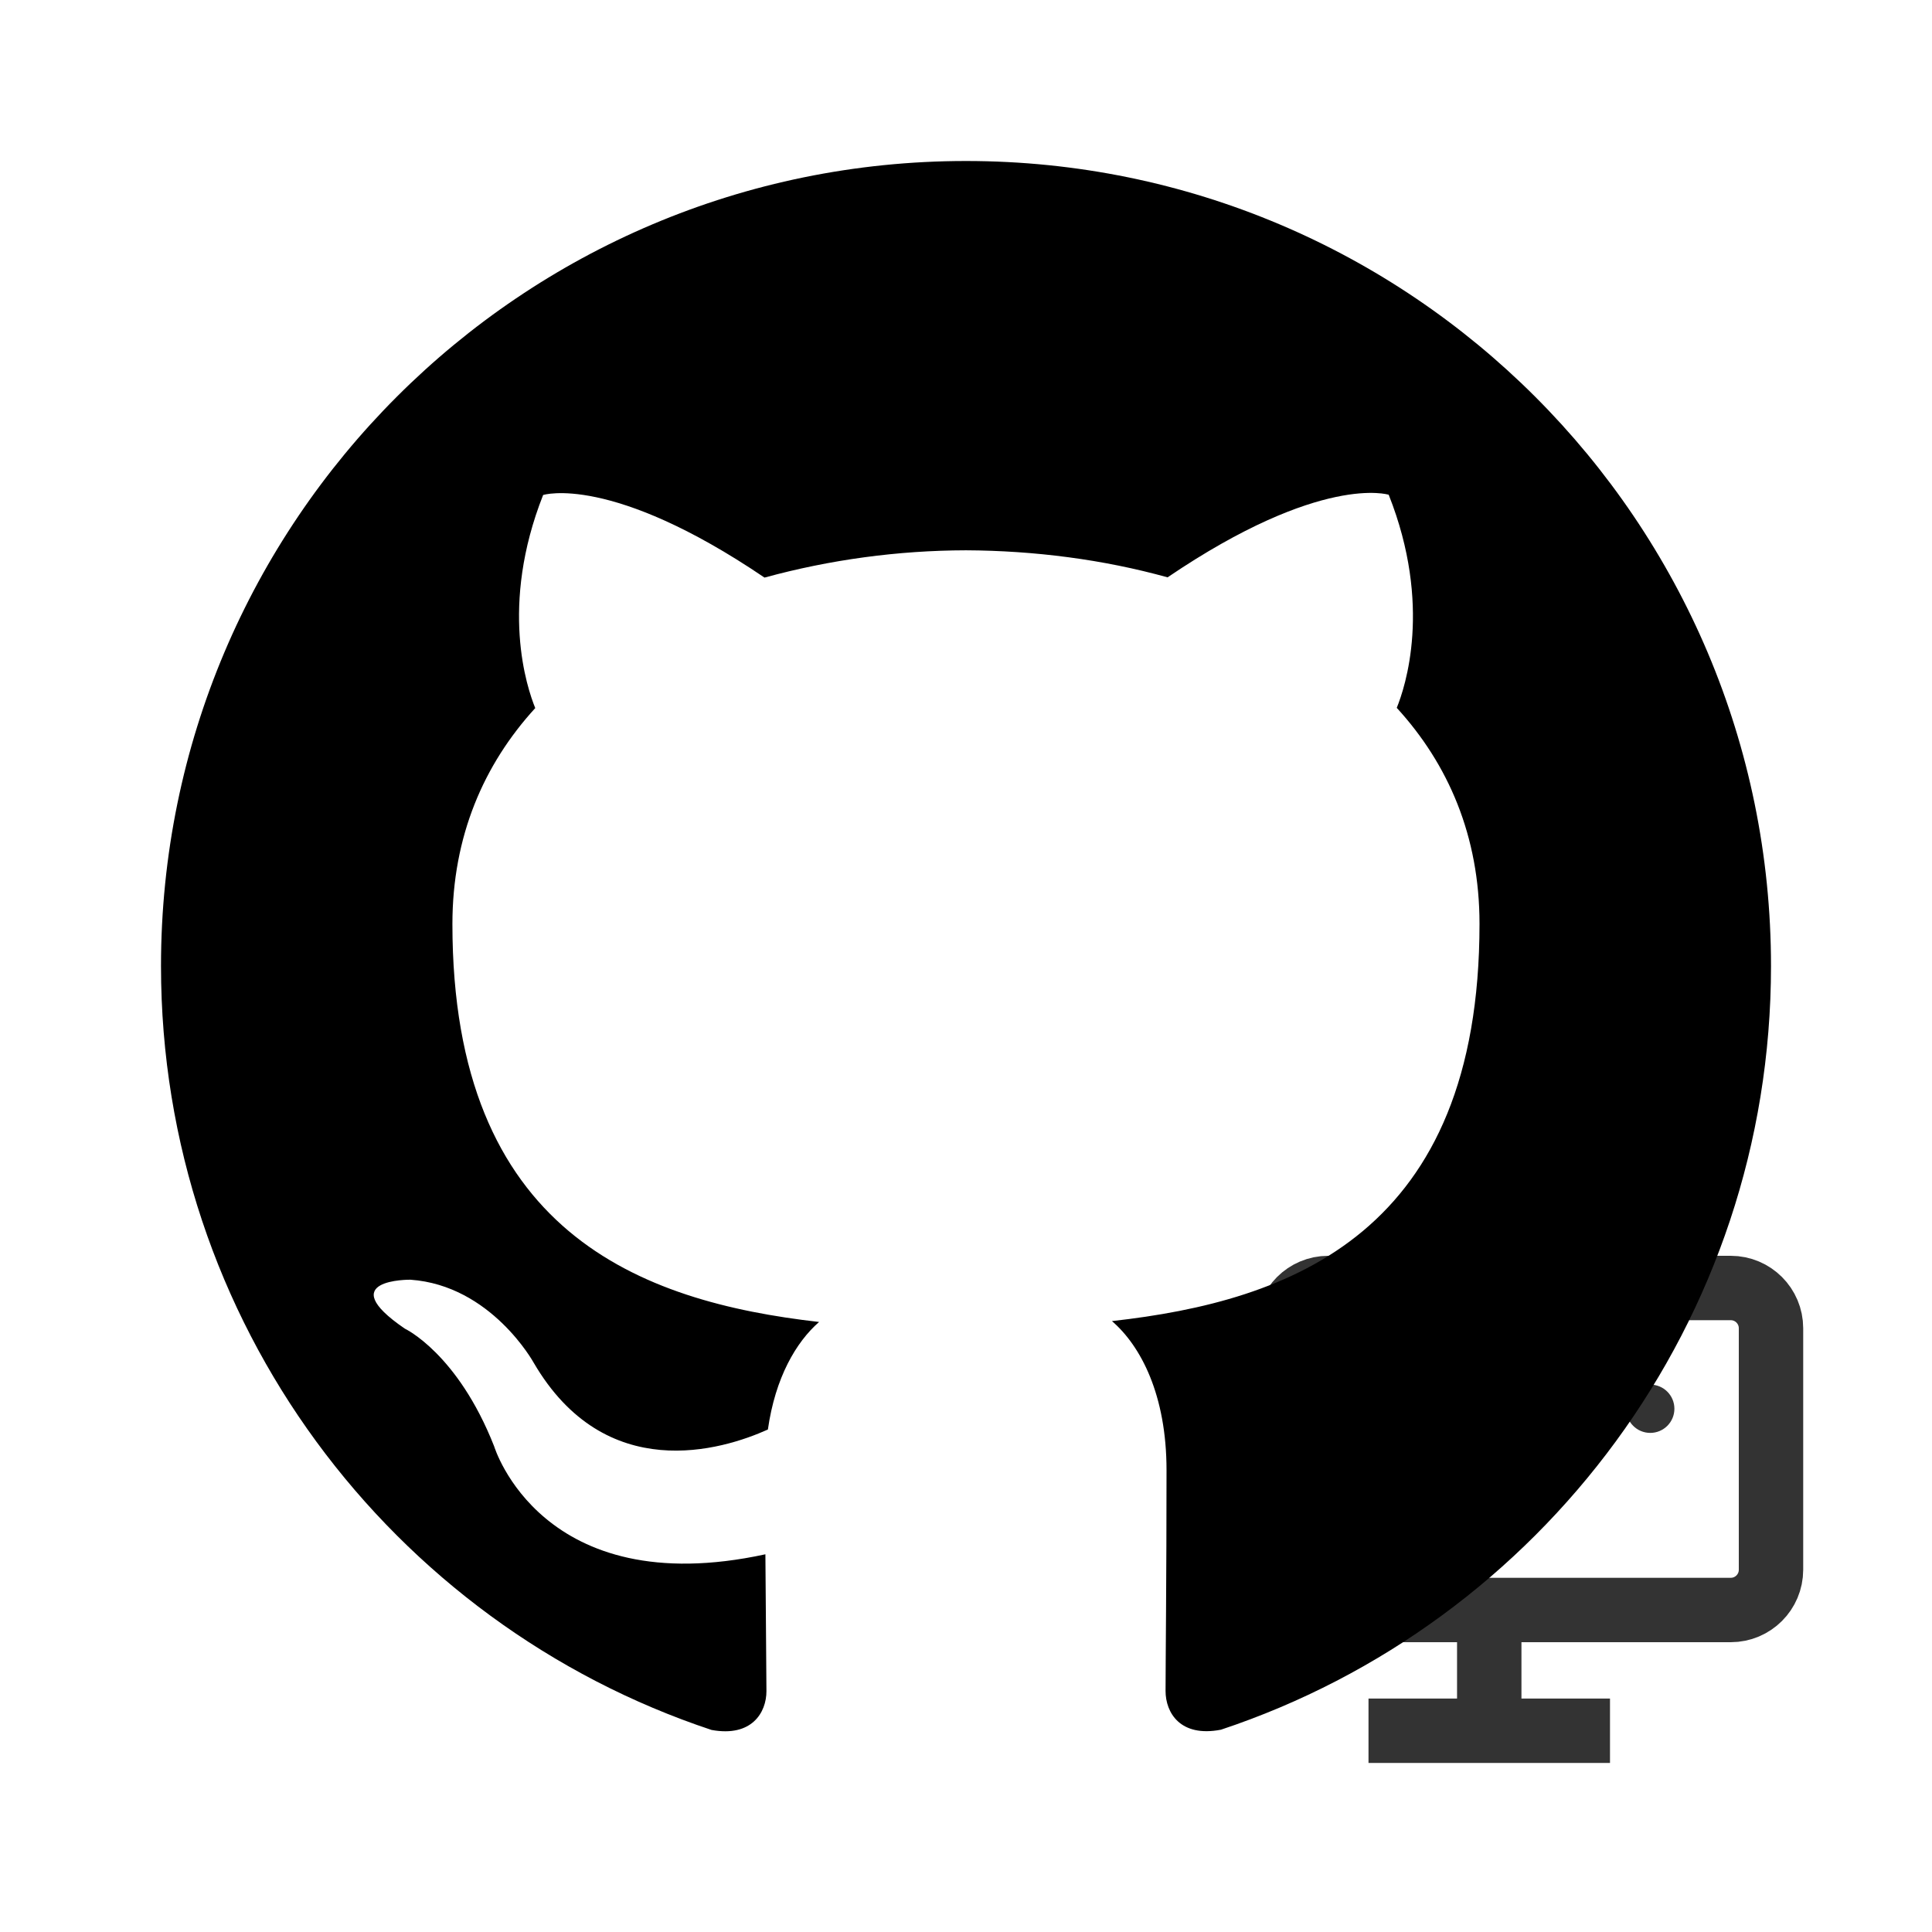
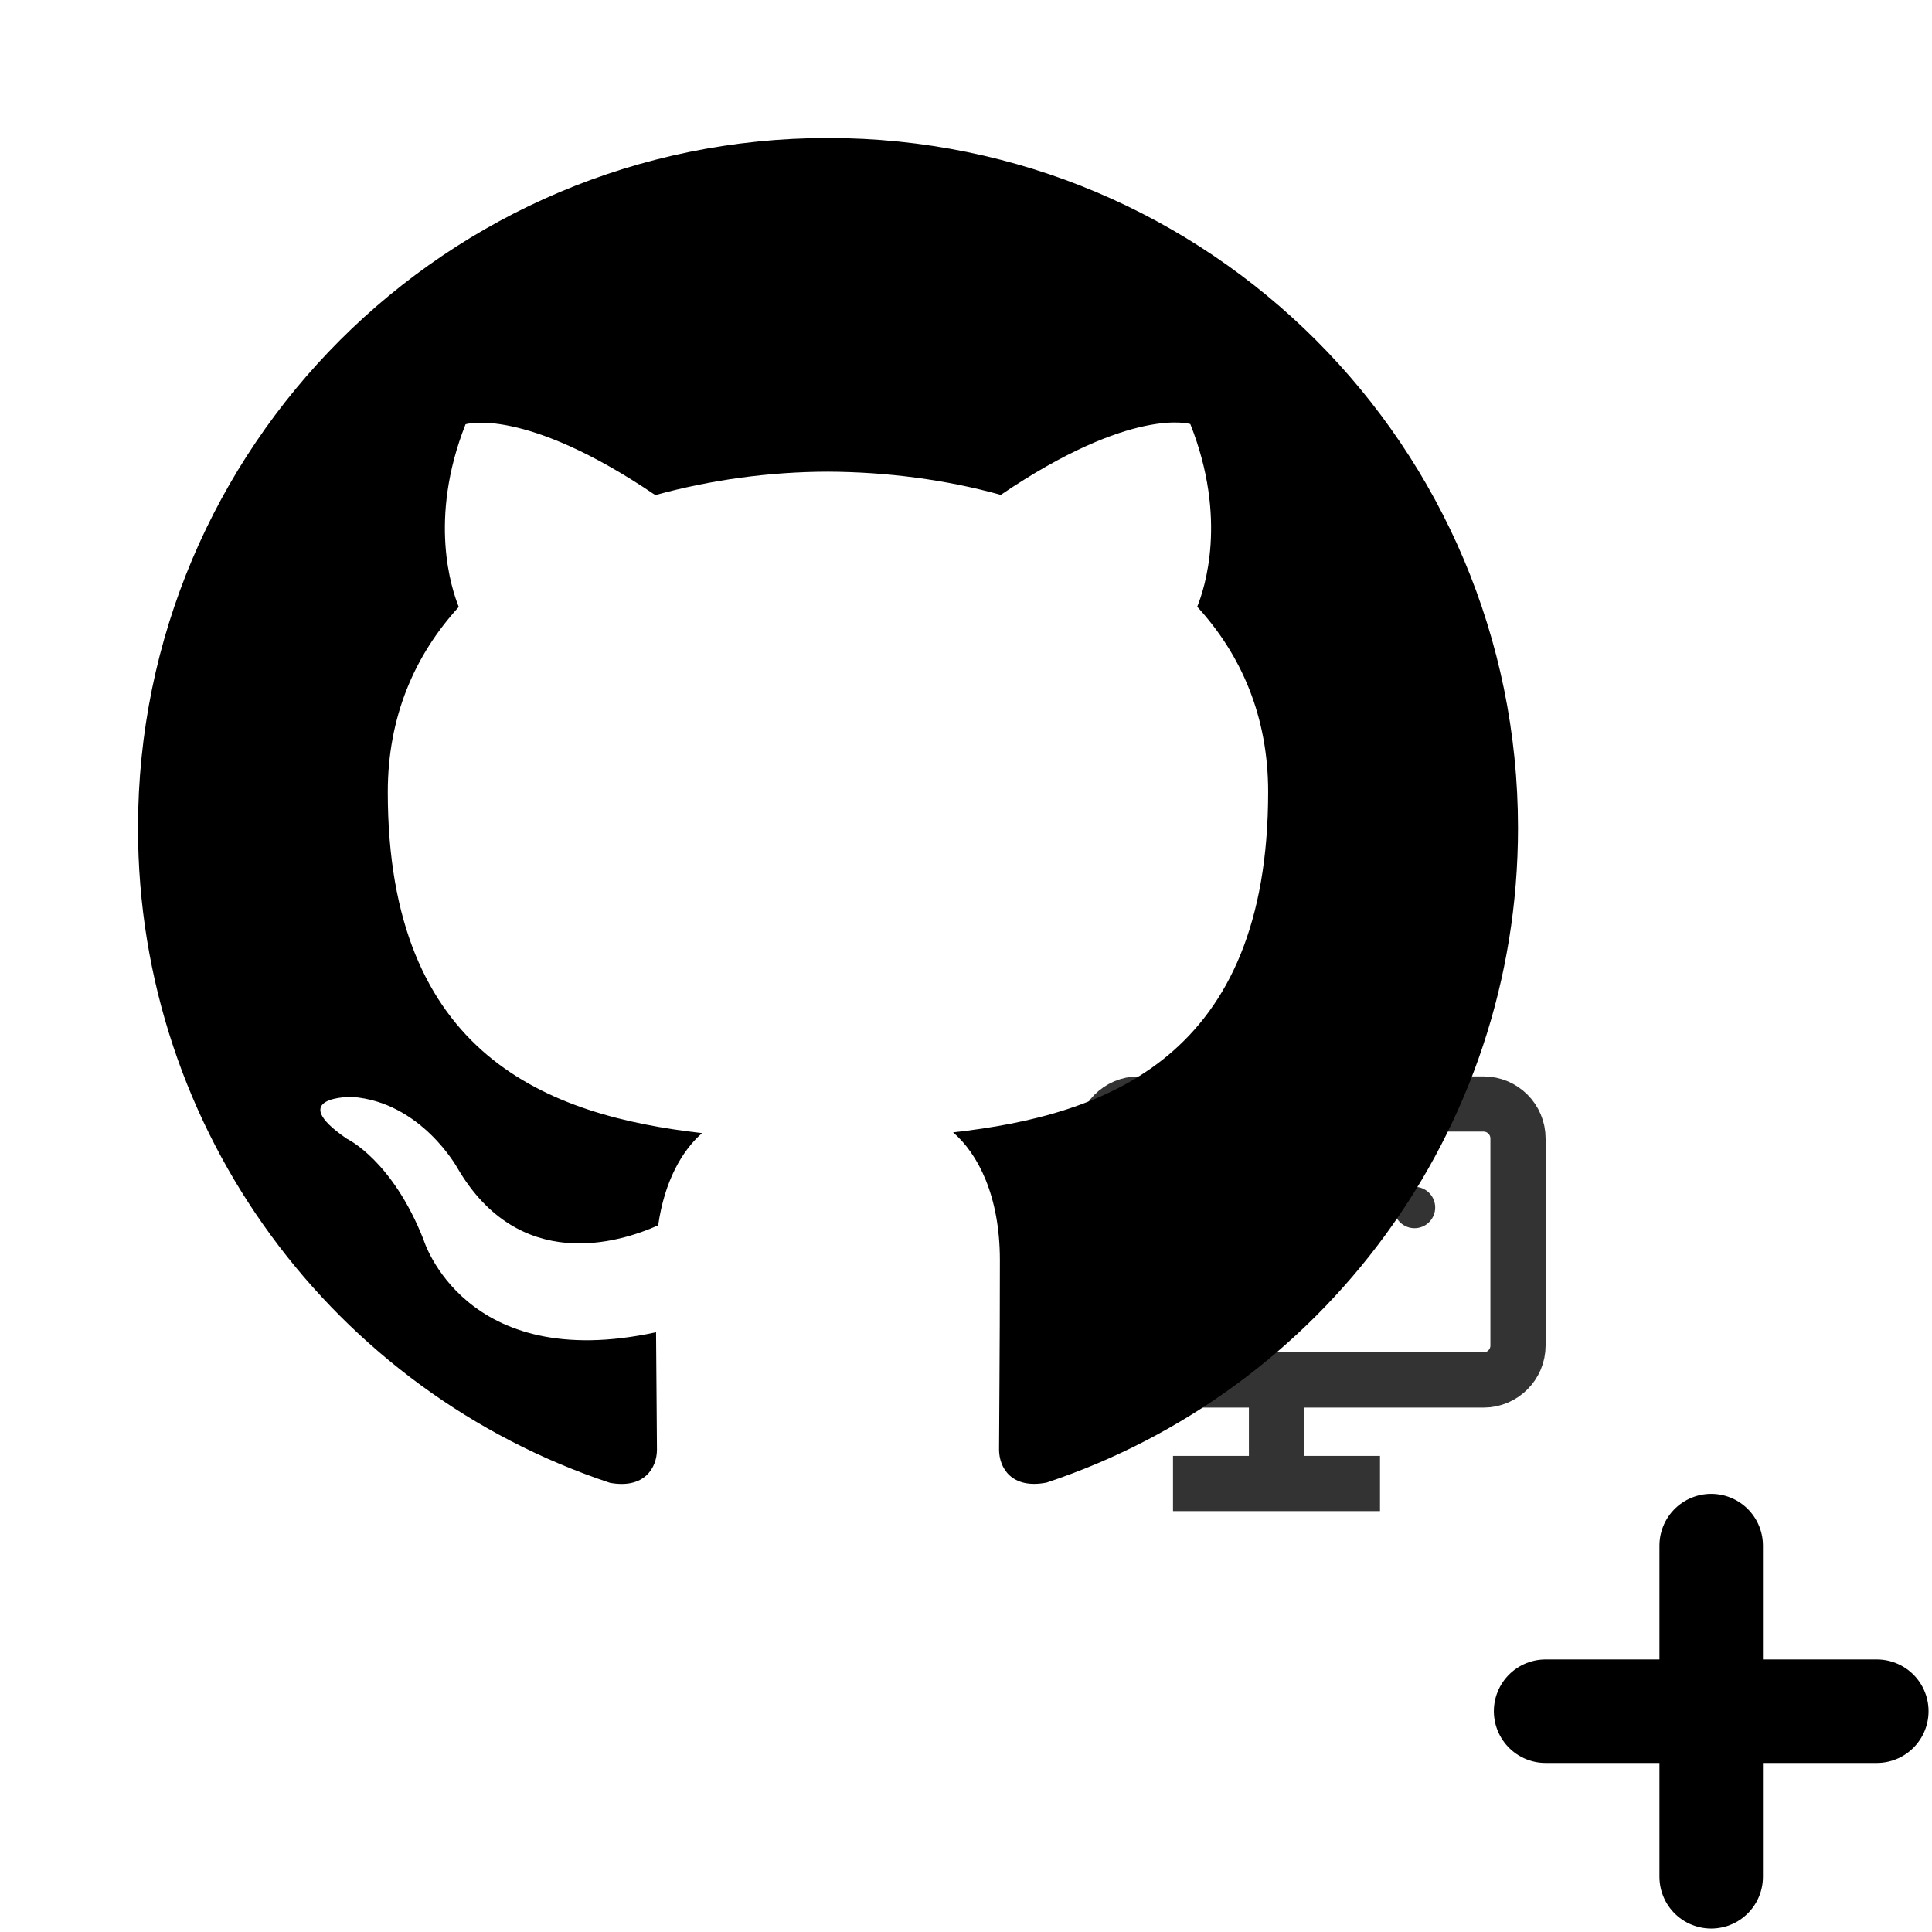
- <svg xmlns="http://www.w3.org/2000/svg" width="24" height="24" viewBox="0 0 24 24" fill="none">
+ <svg xmlns="http://www.w3.org/2000/svg" width="24" height="24" viewBox="0 0 28 28" fill="none">
  <path d="M12 2C6.477 2 2 6.477 2 12c0 4.42 2.865 8.17 6.839 9.49.5.092.682-.217.682-.482 0-.237-.008-.866-.013-1.7-2.782.603-3.369-1.34-3.369-1.34-.454-1.156-1.11-1.463-1.11-1.463-.908-.62.069-.608.069-.608 1.003.07 1.531 1.03 1.531 1.03.892 1.529 2.341 1.087 2.91.831.092-.646.35-1.086.636-1.336-2.22-.253-4.555-1.11-4.555-4.943 0-1.091.39-1.984 1.029-2.683-.103-.253-.446-1.27.098-2.647 0 0 .84-.268 2.75 1.026A9.578 9.578 0 0112 6.836c.85.004 1.705.114 2.504.336 1.909-1.294 2.747-1.026 2.747-1.026.546 1.377.203 2.394.1 2.647.64.699 1.028 1.592 1.028 2.683 0 3.842-2.339 4.687-4.566 4.935.359.309.678.919.678 1.852 0 1.336-.012 2.415-.012 2.743 0 .267.18.579.688.481C19.138 20.167 22 16.418 22 12c0-5.523-4.477-10-10-10z" fill="currentColor" fill-rule="evenodd" clip-rule="evenodd" />
  <g opacity="0.8">
    <rect x="16" y="16" width="6" height="4" rx="0.5" fill="none" stroke="currentColor" stroke-width="0.8" />
    <line x1="18.5" y1="20" x2="18.5" y2="21.5" stroke="currentColor" stroke-width="0.8" />
    <line x1="17" y1="21.5" x2="20" y2="21.5" stroke="currentColor" stroke-width="0.8" />
    <circle cx="17.5" cy="17.5" r="0.3" fill="currentColor" />
    <circle cx="19" cy="17.5" r="0.3" fill="currentColor" />
    <circle cx="20.5" cy="17.5" r="0.3" fill="currentColor" />
    <circle cx="17.5" cy="18.5" r="0.3" fill="currentColor" />
    <circle cx="19" cy="18.5" r="0.3" fill="currentColor" />
  </g>
+   <g stroke="currentColor" stroke-width="1.5" stroke-linecap="round">
+     <line x1="22.4" y1="24.8" x2="27.2" y2="24.8" />
+     <line x1="24.8" y1="22.4" x2="24.8" y2="27.2" />
+   </g>
</svg>
